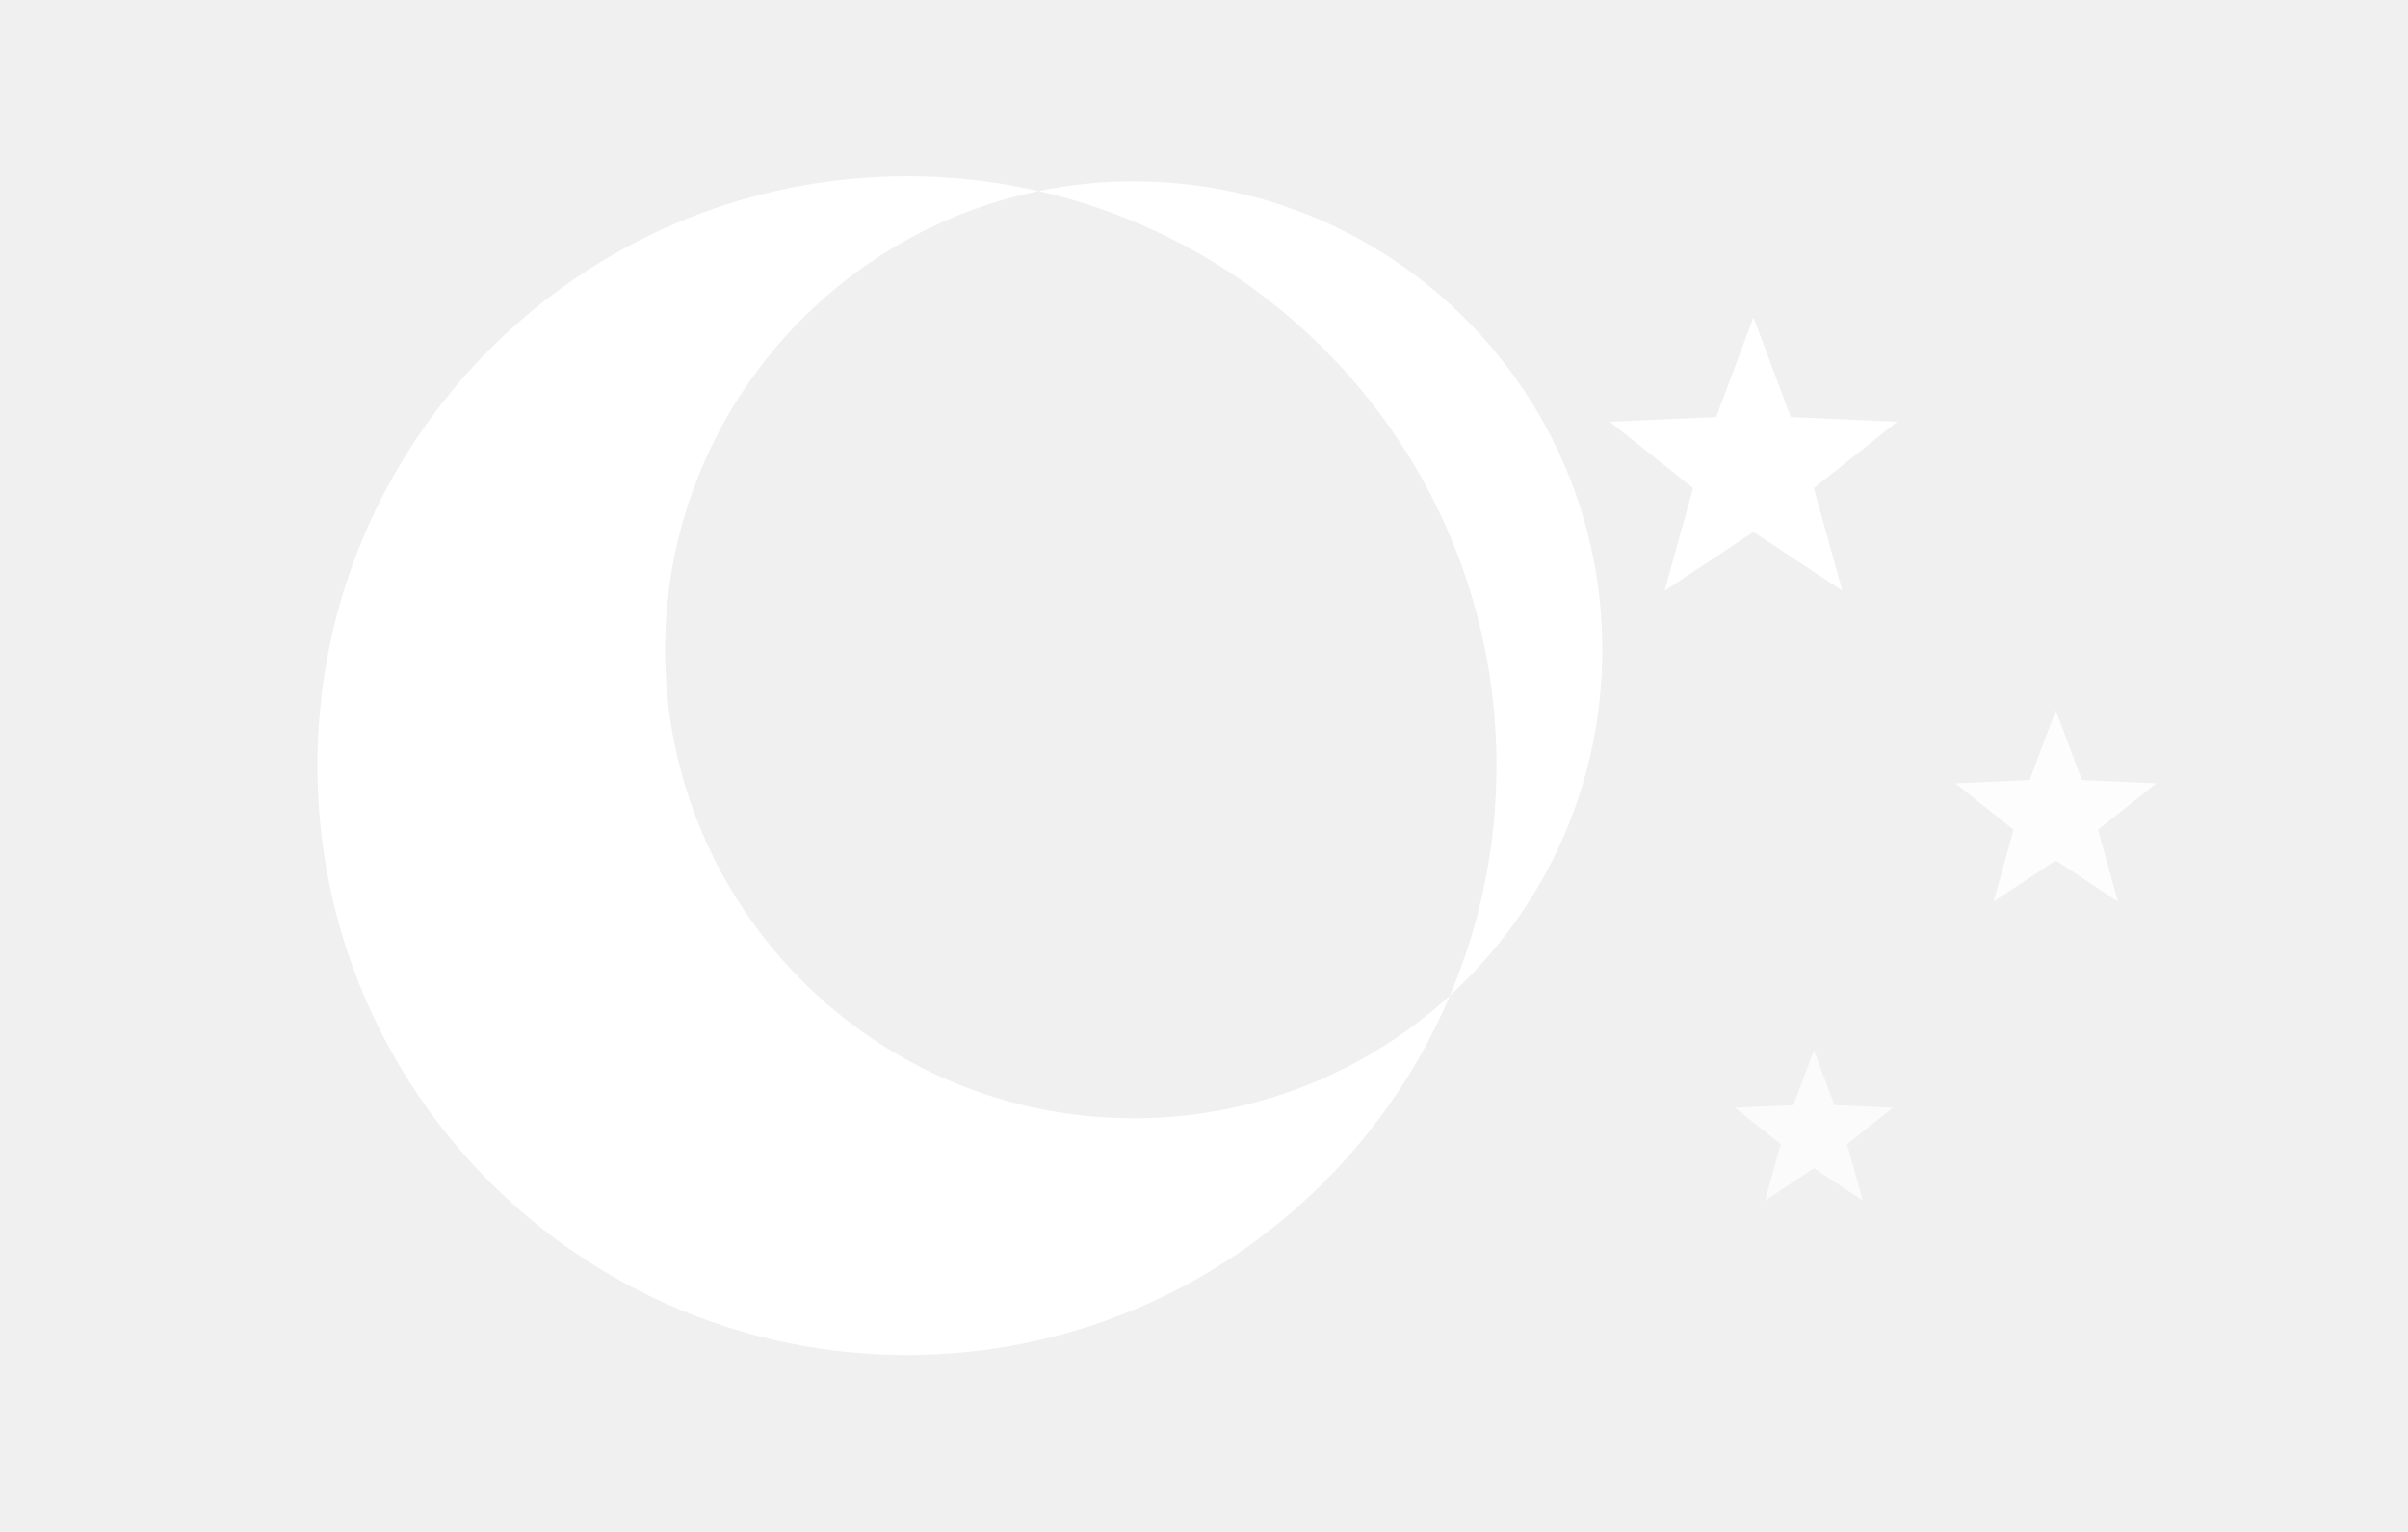
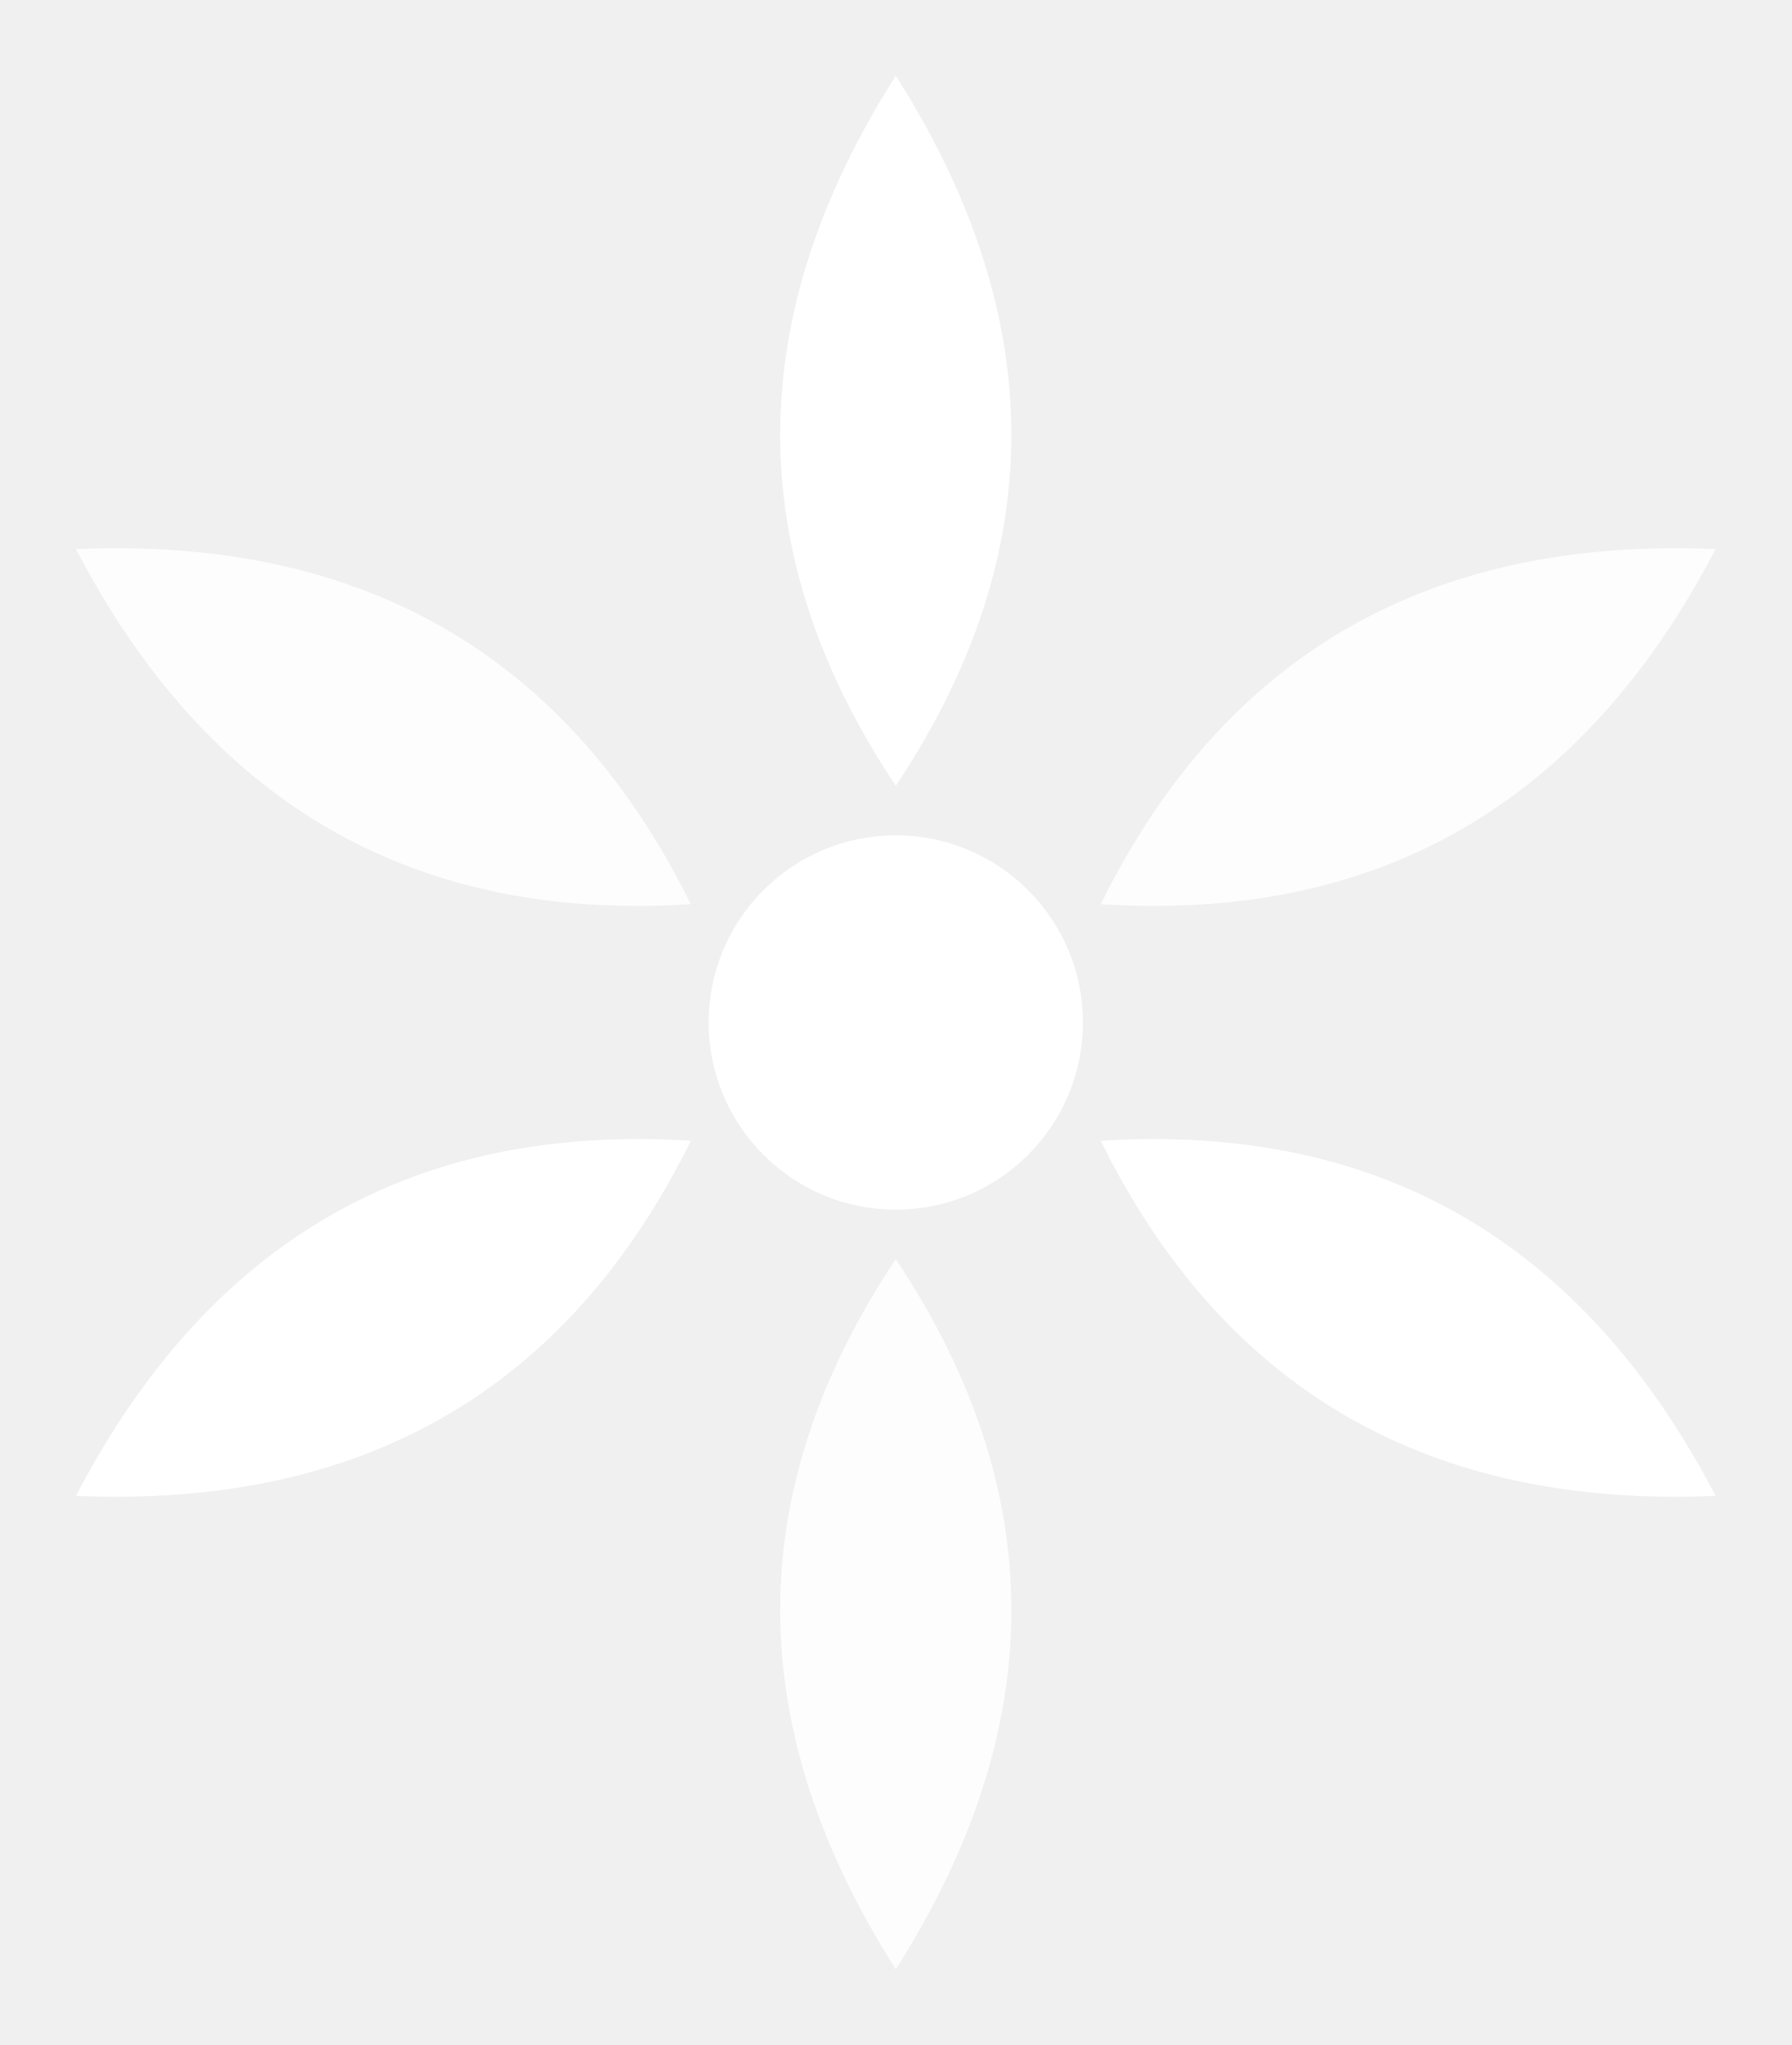
- <svg xmlns="http://www.w3.org/2000/svg" version="1.1" width="318.602" height="202.667" viewBox="0 0 318.602 202.667">
-   <path style="fill:#ffffff" fill-rule="evenodd" d="M 120,101.33 m -78,0 a 78,78 0 1,0 156,0 a 78,78 0 1,0 -156,0 Z            M 150,86 m -62,0 a 62,62 0 1,0 124,0 a 62,62 0 1,0 -124,0 Z" />
-   <polygon style="fill:#ffffff" points="232.00,42.00 236.94,55.20 251.02,55.82 239.99,64.60 243.76,78.18 232.00,70.40 220.24,78.18 224.01,64.60 212.98,55.82 227.06,55.20" />
-   <polygon style="fill:#ffffff;opacity:0.85" points="272.00,94.00 275.46,103.24 285.31,103.67 277.59,109.82 280.23,119.33 272.00,113.88 263.77,119.33 266.41,109.82 258.69,103.67 268.54,103.24" />
-   <polygon style="fill:#ffffff;opacity:0.7" points="240.00,139.00 242.72,146.26 250.46,146.60 244.39,151.43 246.47,158.90 240.00,154.62 233.53,158.90 235.61,151.43 229.54,146.60 237.28,146.26" />
+ <svg xmlns="http://www.w3.org/2000/svg" viewBox="93.24 70.24 325.52 371.52">
+   <path d="M256,213 Q214,150 256,84 Q298,150 256,213 Z" fill="#ffffff" opacity="1" transform="rotate(0 256 256)" />
+   <path d="M256,213 Q214,150 256,84 Q298,150 256,213 Z" fill="#ffffff" opacity="0.88" transform="rotate(60 256 256)" />
+   <path d="M256,213 Q214,150 256,84 Q298,150 256,213 Z" fill="#ffffff" opacity="1" transform="rotate(120 256 256)" />
+   <path d="M256,213 Q214,150 256,84 Q298,150 256,213 Z" fill="#ffffff" opacity="0.88" transform="rotate(180 256 256)" />
+   <path d="M256,213 Q214,150 256,84 Q298,150 256,213 Z" fill="#ffffff" opacity="1" transform="rotate(240 256 256)" />
+   <path d="M256,213 Q214,150 256,84 Q298,150 256,213 Z" fill="#ffffff" opacity="0.88" transform="rotate(300 256 256)" />
+   <circle cx="256" cy="256" r="34" fill="#ffffff" />
</svg>
